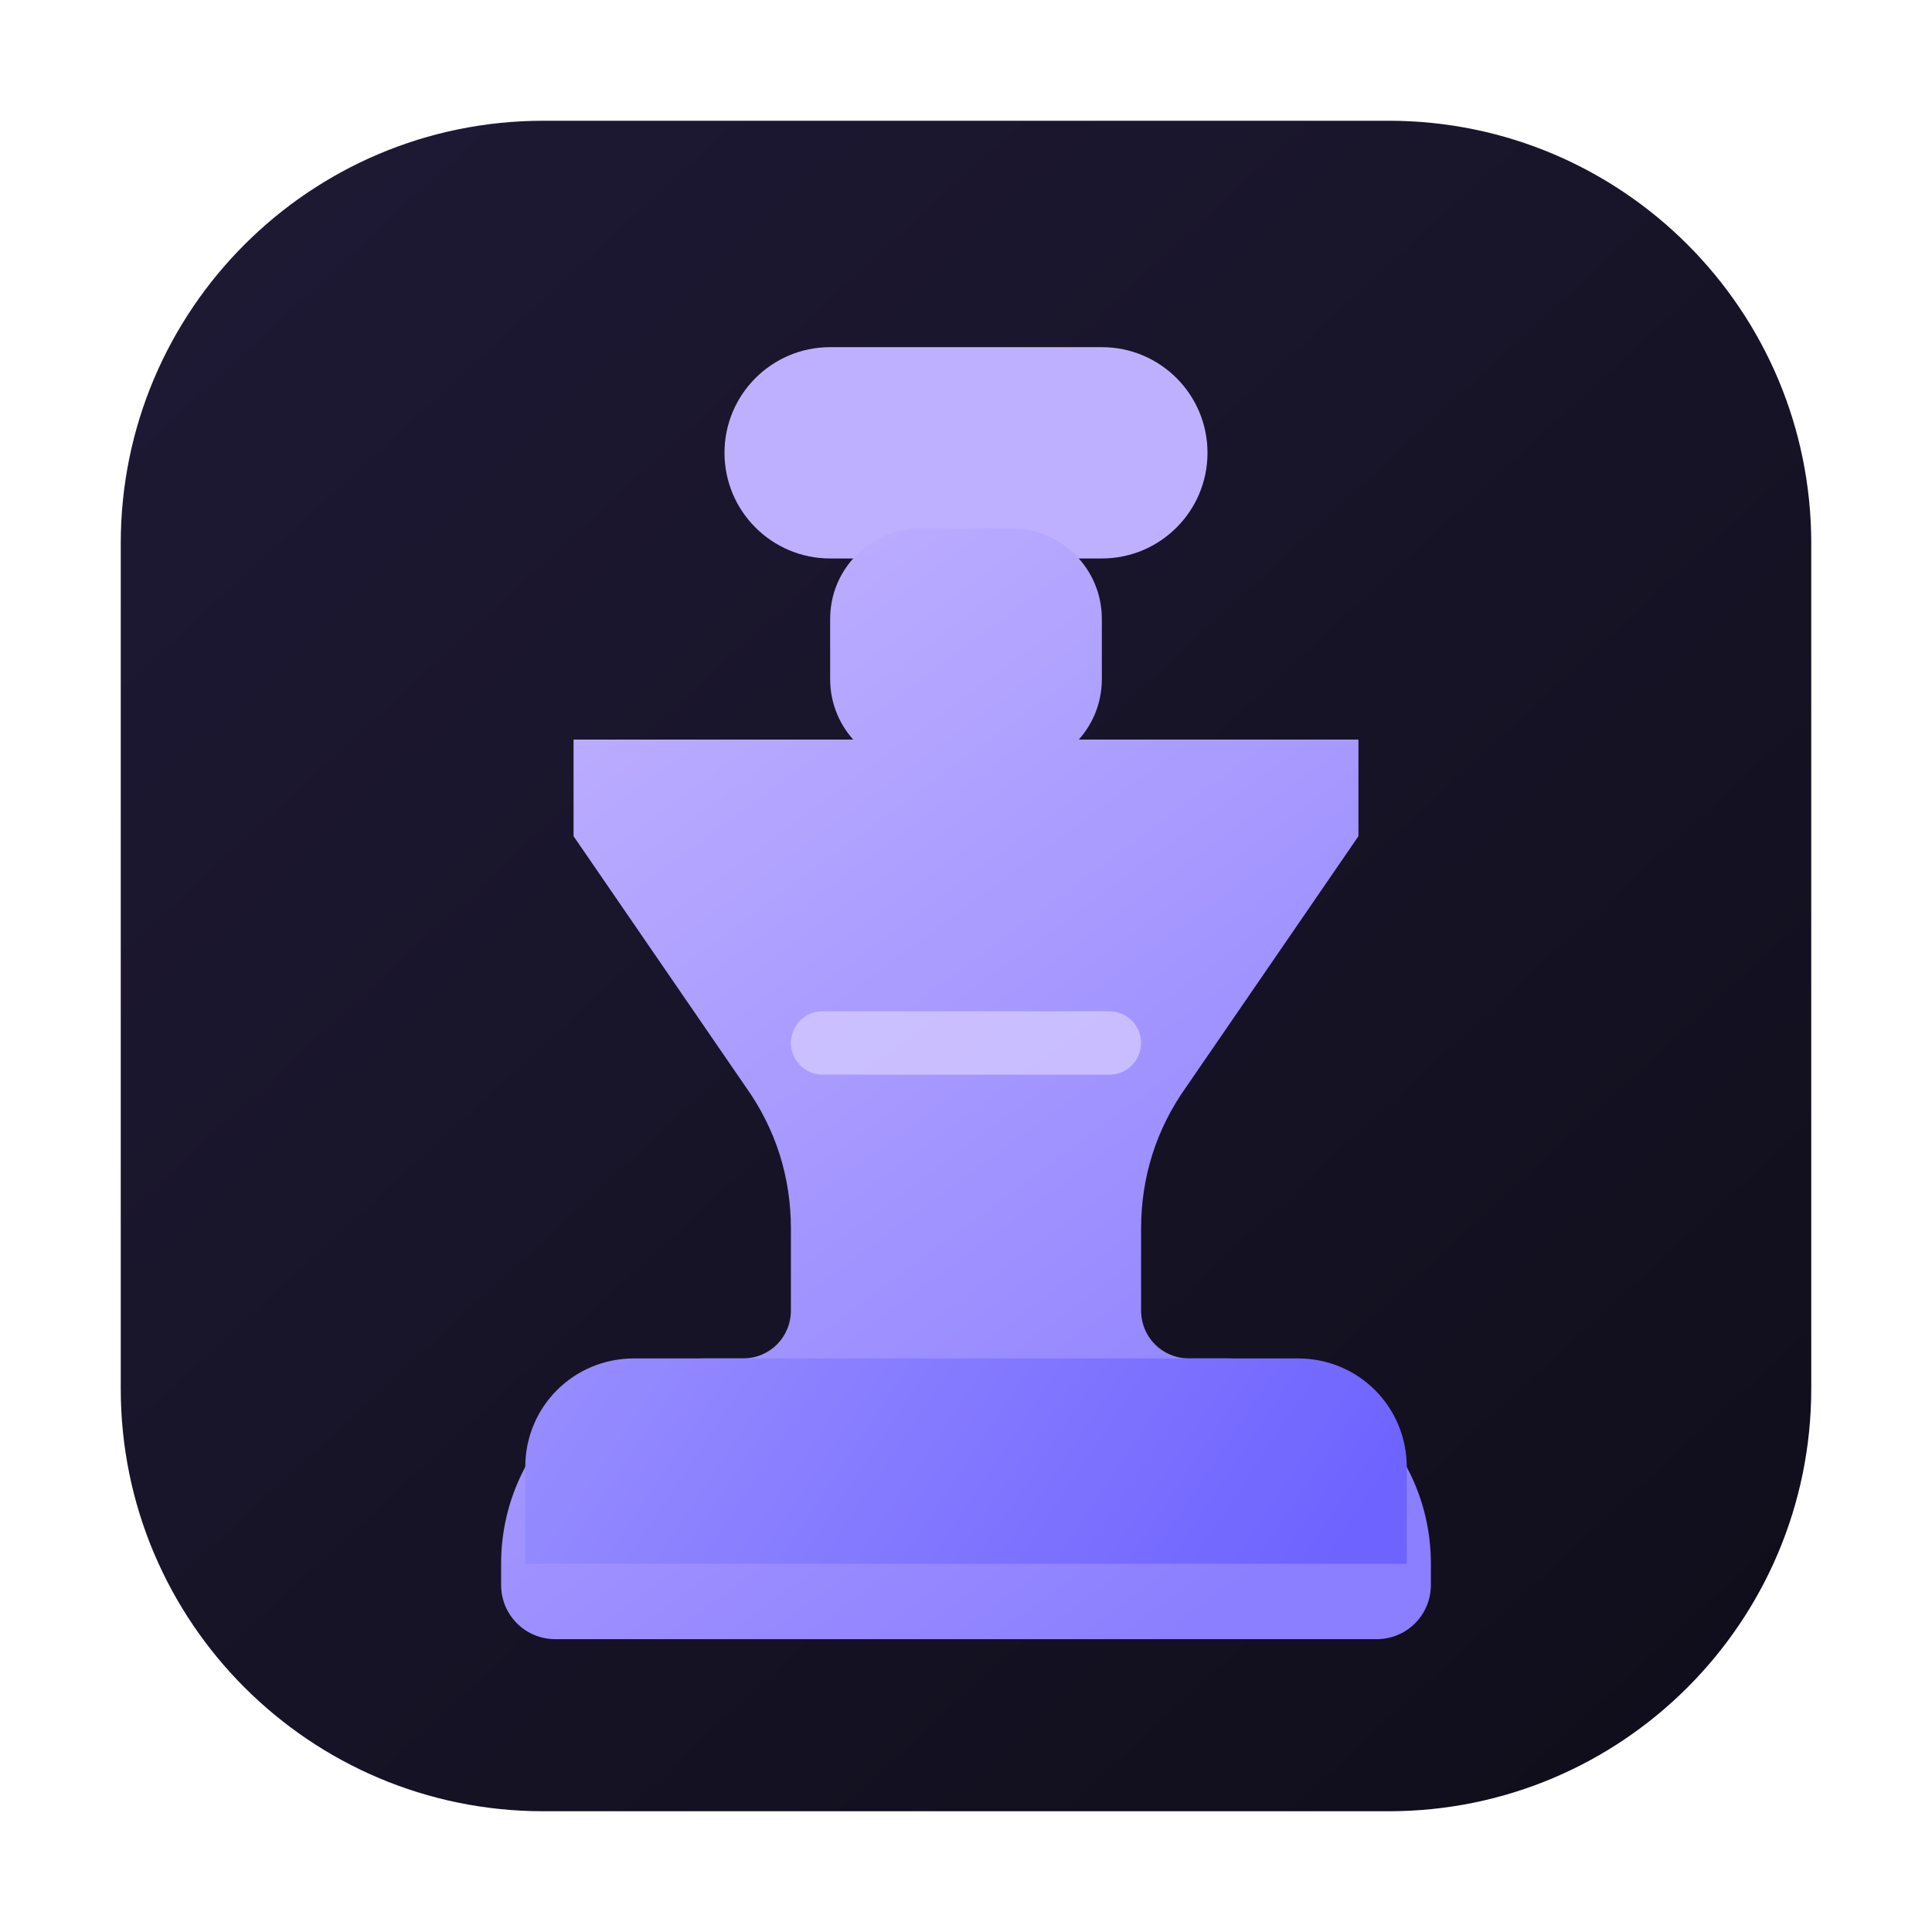
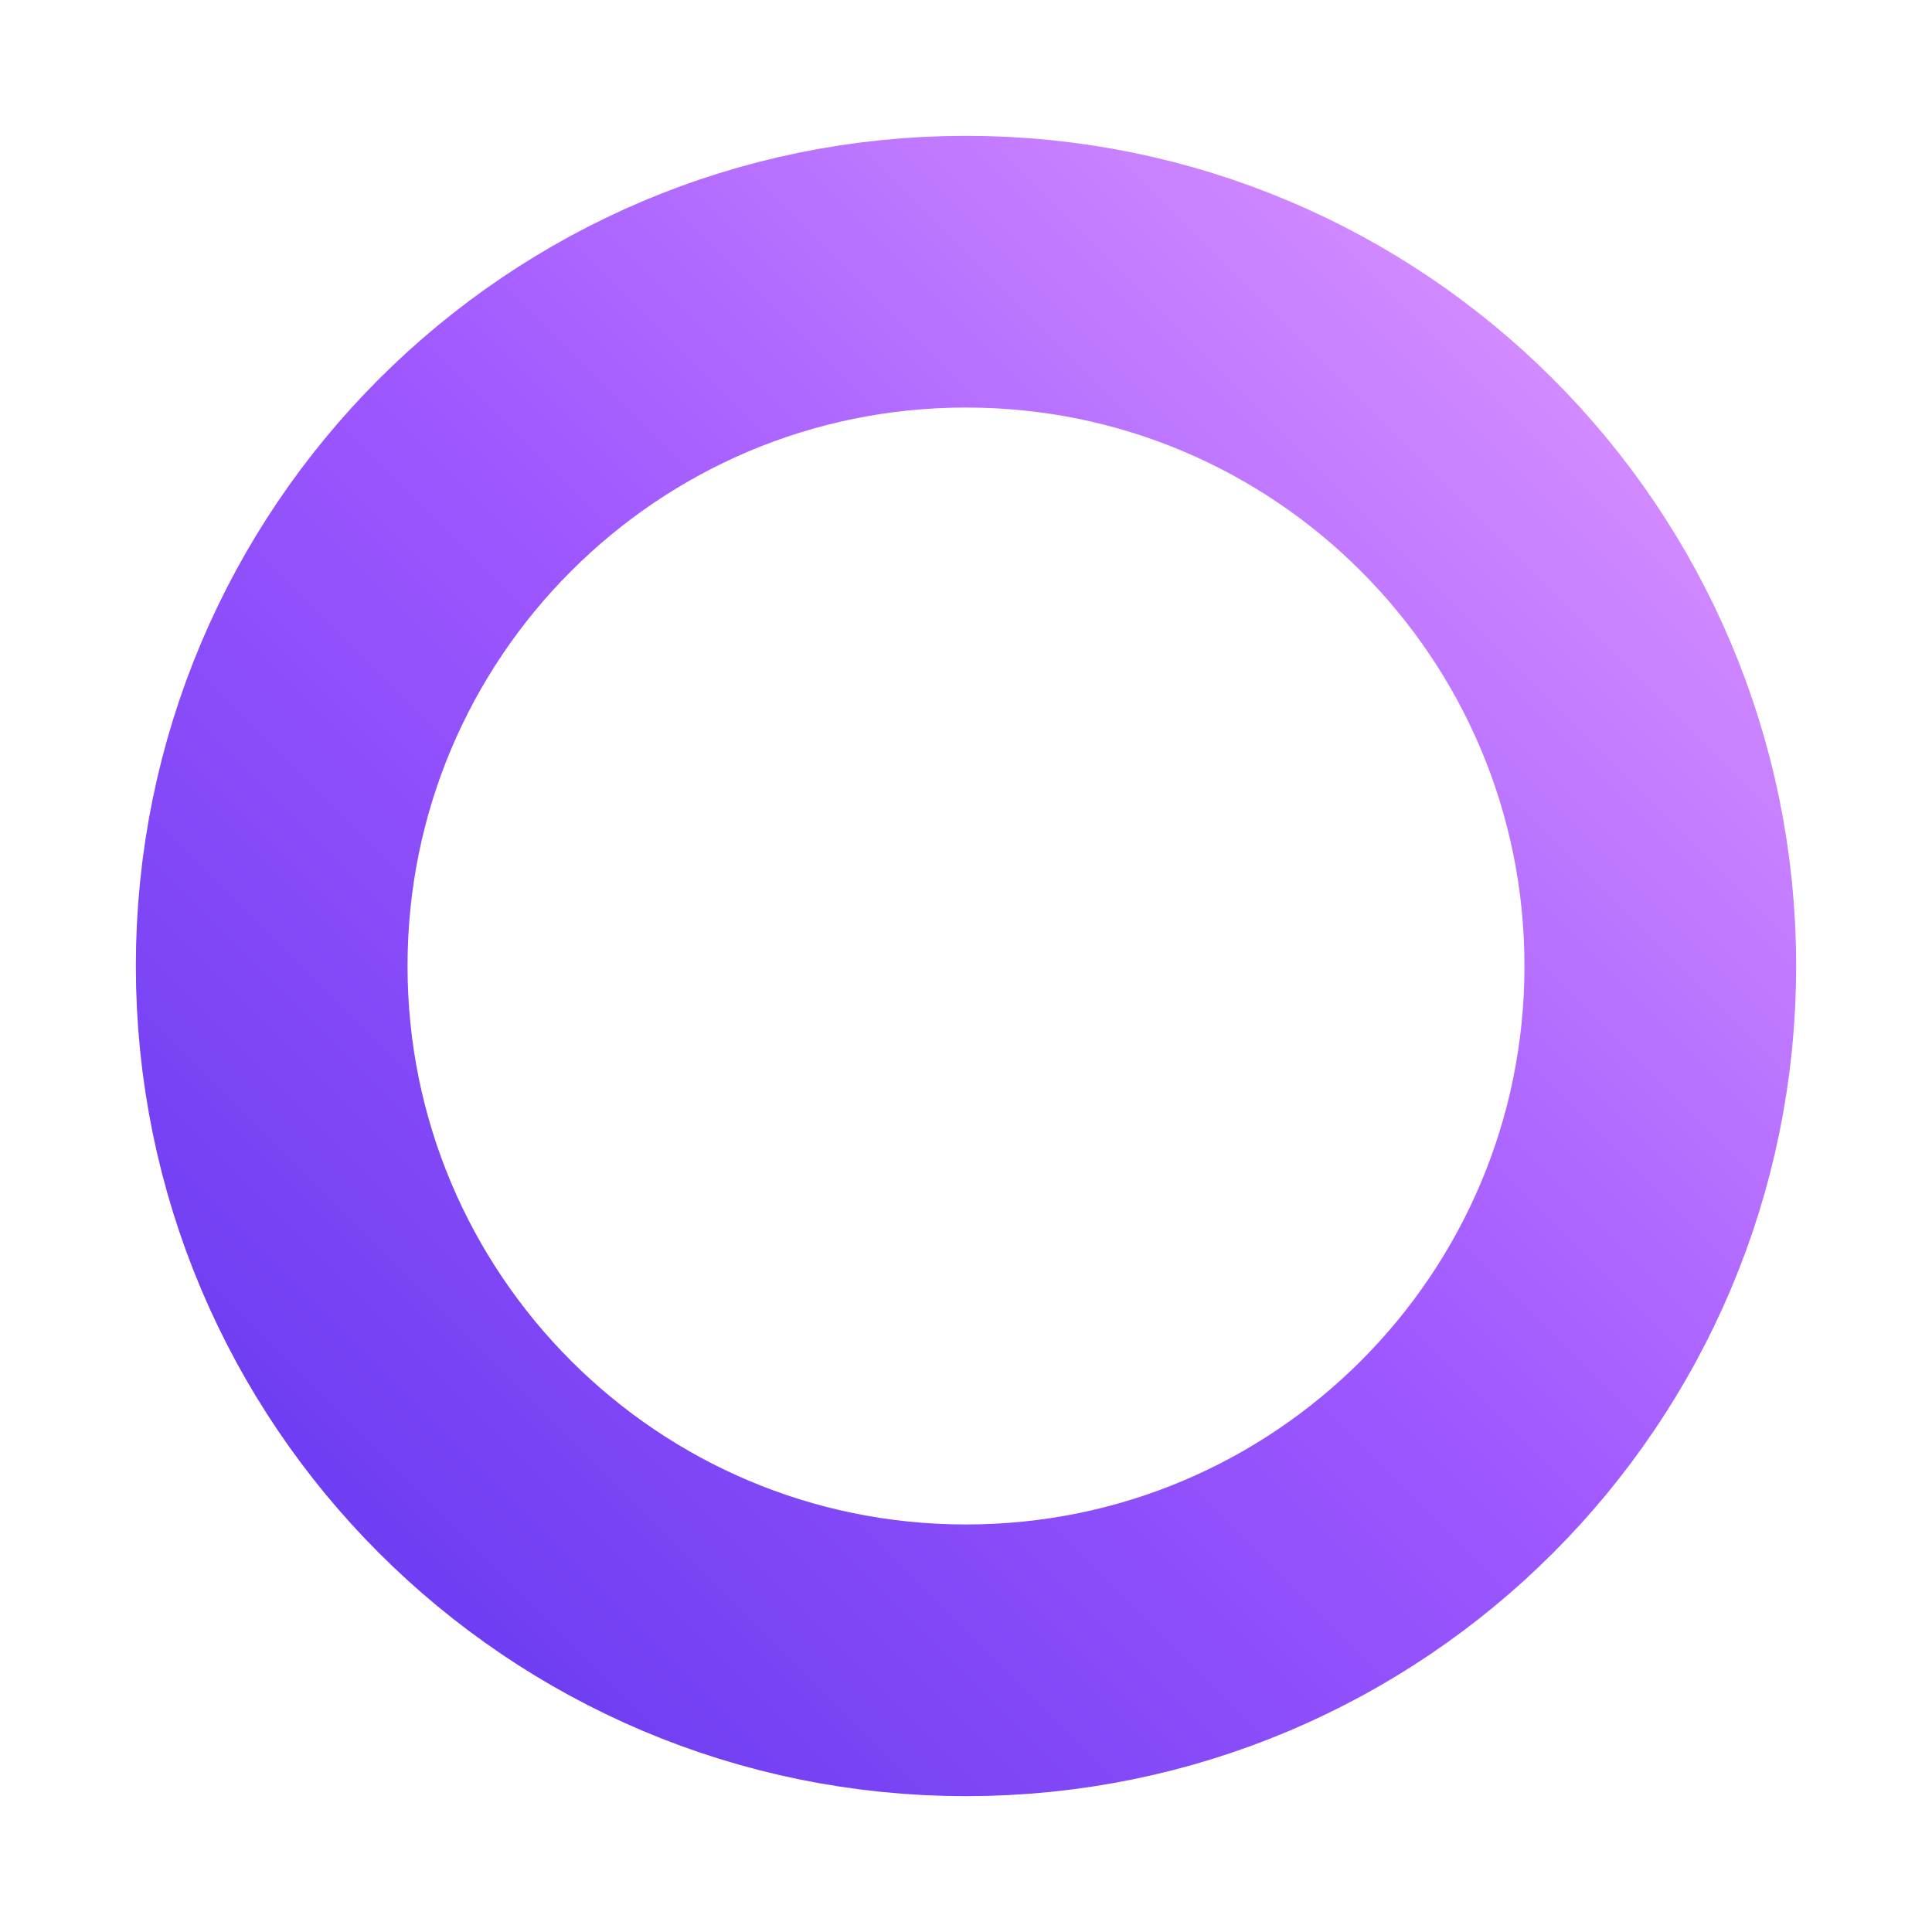
- <svg xmlns="http://www.w3.org/2000/svg" viewBox="0 0 64 64" fill="none">
+ <svg xmlns="http://www.w3.org/2000/svg" viewBox="0 0 512 512" fill="none">
  <defs>
-     <linearGradient id="bg" x1="8" y1="6" x2="56" y2="58" gradientUnits="userSpaceOnUse">
-       <stop stop-color="#1E1934" />
-       <stop offset="1" stop-color="#100E1B" />
-     </linearGradient>
-     <linearGradient id="glass" x1="18" y1="12" x2="46" y2="50" gradientUnits="userSpaceOnUse">
-       <stop stop-color="#C8B9FF" />
-       <stop offset="1" stop-color="#8B7EFF" />
-     </linearGradient>
-     <linearGradient id="liquid" x1="20" y1="36" x2="44" y2="52" gradientUnits="userSpaceOnUse">
-       <stop stop-color="#9D93FF" />
-       <stop offset="1" stop-color="#6E63FF" />
+     <linearGradient id="ringGradient" x1="92" y1="420" x2="420" y2="92" gradientUnits="userSpaceOnUse">
+       <stop offset="0" stop-color="#6C3CF1" />
+       <stop offset="0.52" stop-color="#9F58FF" />
+       <stop offset="1" stop-color="#D48DFF" />
    </linearGradient>
  </defs>
-   <rect x="4" y="4" width="56" height="56" rx="14" fill="url(#bg)" />
-   <rect x="24" y="11.5" width="16" height="7" rx="3.5" fill="#BEB0FF" />
-   <rect x="27.5" y="17.5" width="9" height="8" rx="3" fill="url(#glass)" />
-   <path d="M19 24.5h26v3.2l-5.7 8.3c-1 1.4-1.5 3-1.5 4.7v2.7c0 0.9 0.7 1.6 1.6 1.6h1.2c3.7 0 6.8 3 6.8 6.8v0.7c0 1-0.8 1.8-1.8 1.8H18.4c-1 0-1.8-0.8-1.8-1.8v-0.7c0-3.8 3.1-6.8 6.8-6.8h1.2c0.9 0 1.6-0.7 1.6-1.6v-2.7c0-1.7-0.5-3.3-1.5-4.7L19 27.7v-3.2z" fill="url(#glass)" />
-   <path d="M21 45h22c2 0 3.6 1.6 3.6 3.6v3.2H17.4v-3.2c0-2 1.6-3.6 3.6-3.6z" fill="url(#liquid)" />
-   <rect x="26.2" y="33.5" width="11.6" height="2.1" rx="1.05" fill="#D6CBFF" opacity="0.75" />
+   <circle cx="256" cy="256" r="184" stroke="url(#ringGradient)" stroke-width="72" />
</svg>
